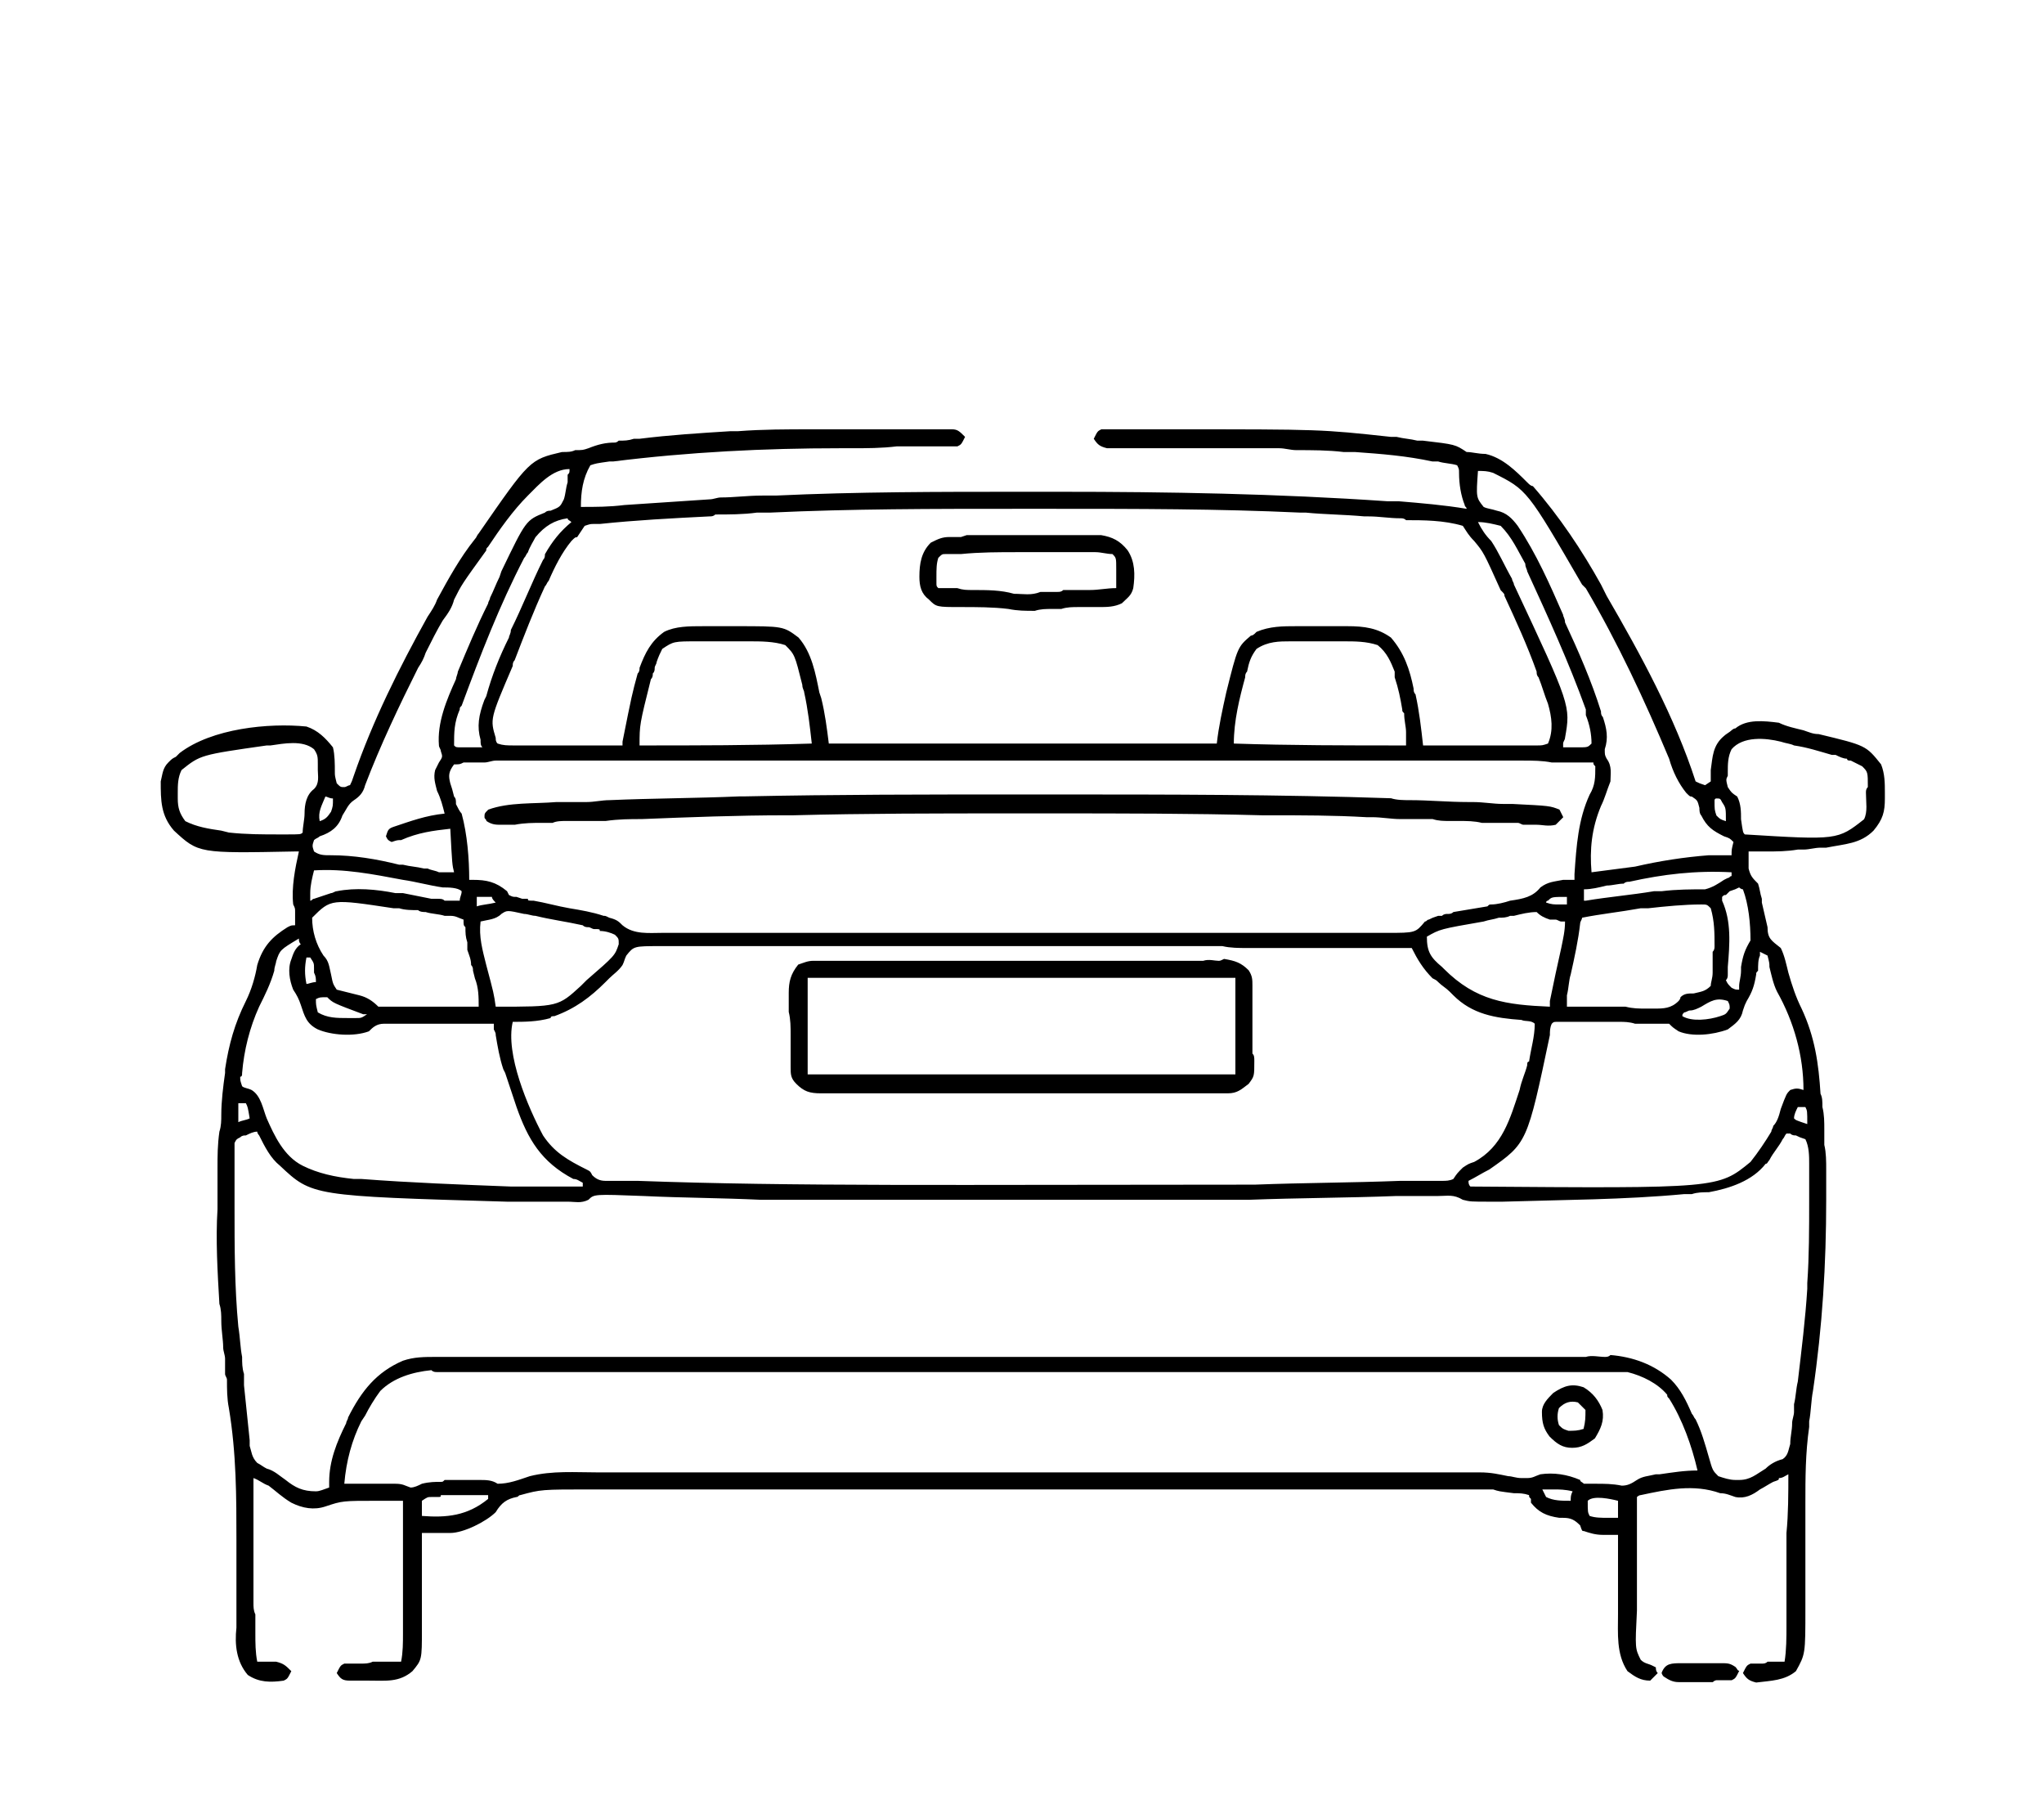
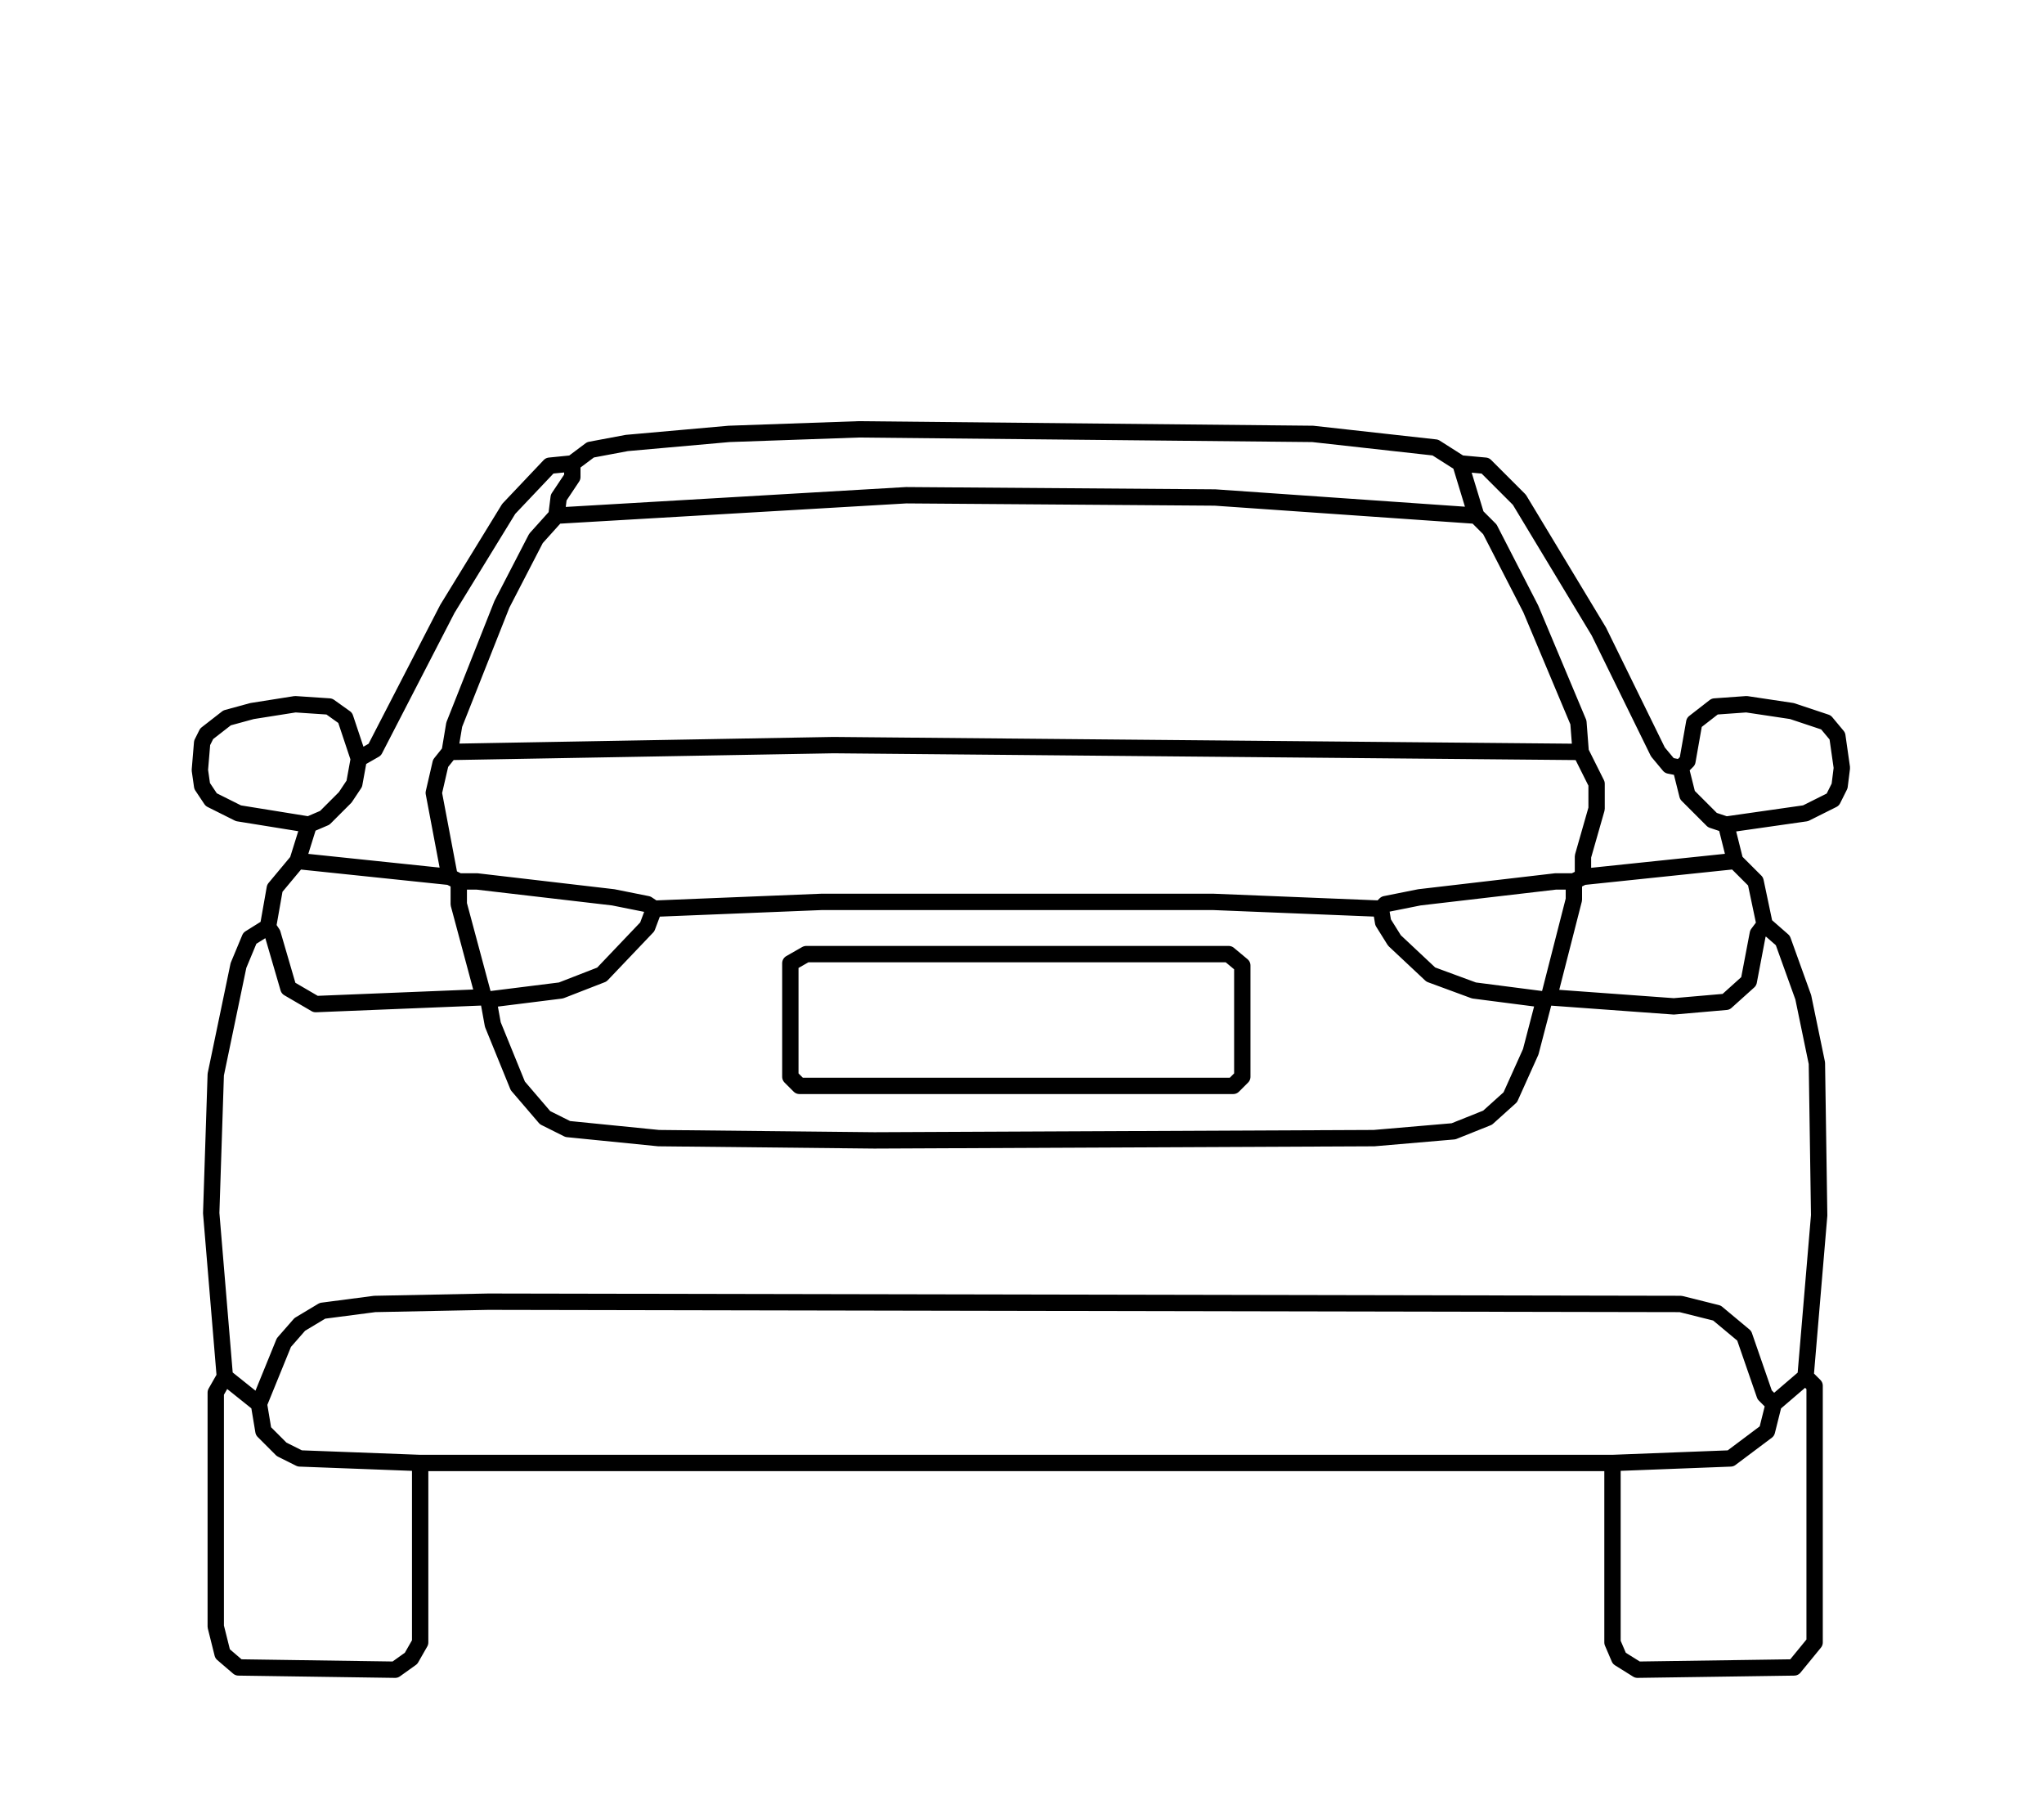
<svg xmlns="http://www.w3.org/2000/svg" viewBox="0 0 90 80">
-   <g fill="#000" stroke="none" fill-rule="evenodd" transform="translate(2.81 14.90) scale(0.083333)">
-     <path d="M0 0 C11 -0 23 -0 34 -0 C38 -0 41 -0 45 -0 C49 -0 54 -0 58 -0 C60 -0 61 -0 63 -0 C65 -0 67 -0 70 -0 C70 -0 70 -0 74 -0 C77 0 78 1 81 4 C79 8 79 8 77 9 C75 9 72 9 70 9 C70 9 70 9 68 9 C65 9 63 9 61 9 C59 9 57 9 56 9 C52 9 49 9 45 9 C37 10 29 10 21 10 C19 10 17 10 15 10 C-25 10 -65 12 -105 17 C-105 17 -105 17 -107 17 C-114 18 -114 18 -117 19 C-121 26 -122 33 -122 41 C-114 41 -107 41 -99 40 C-84 39 -69 38 -54 37 C-52 37 -50 36 -48 36 C-41 36 -34 35 -26 35 C-24 35 -22 35 -19 35 C24 33 67 33 110 33 C117 33 124 33 131 33 C188 33 246 34 304 38 C306 38 308 38 310 38 C322 39 334 40 346 42 C346 41 345 41 345 40 C343 35 342 29 342 23 C342 21 342 21 341 19 C338 18 334 18 331 17 C330 17 329 17 328 17 C314 14 301 13 287 12 C285 12 283 12 281 12 C273 11 264 11 256 11 C253 11 250 10 247 10 C235 10 223 10 210 10 C205 10 200 10 195 10 C190 10 185 10 180 10 C176 10 173 10 170 10 C169 10 167 10 166 10 C163 10 161 10 159 10 C158 10 157 10 156 10 C152 9 151 8 149 5 C151 1 151 1 153 0 C155 -0 157 -0 159 -0 C160 -0 160 -0 161 -0 C163 -0 165 -0 168 -0 C169 -0 171 -0 172 -0 C176 -0 180 -0 185 -0 C187 -0 190 -0 192 -0 C269 -0 269 -0 306 4 C307 4 308 4 309 4 C313 5 316 5 320 6 C321 6 322 6 323 6 C340 8 340 8 346 12 C349 12 352 13 356 13 C365 15 372 22 378 28 C379 29 380 30 381 30 C395 46 407 64 417 82 C418 84 419 86 420 88 C438 119 456 152 467 186 C469 187 469 187 472 188 C472 188 472 188 475 186 C475 183 475 183 475 180 C476 173 476 167 482 162 C483 161 485 160 486 159 C486 159 487 158 488 158 C494 153 503 154 511 155 C515 157 520 158 524 159 C527 160 529 161 532 161 C557 167 557 167 565 177 C567 182 567 187 567 192 C567 193 567 194 567 195 C567 202 566 206 561 212 C554 219 546 219 536 221 C535 221 534 221 533 221 C530 221 527 222 524 222 C523 222 522 222 521 222 C515 223 510 223 504 223 C503 223 502 223 501 223 C499 223 497 223 495 223 C495 225 495 227 495 229 C495 230 495 231 495 232 C496 236 497 237 500 240 C501 243 501 245 502 248 C502 248 502 249 502 250 C503 254 504 259 505 263 C505 269 507 270 512 274 C514 278 515 283 516 287 C518 294 520 300 523 306 C530 321 532 335 533 351 C534 353 534 355 534 358 C535 362 535 366 535 370 C535 376 535 376 535 378 C536 382 536 387 536 391 C536 392 536 393 536 394 C536 397 536 401 536 404 C536 404 536 404 536 407 C536 441 534 474 529 508 C528 513 528 519 527 524 C527 525 527 526 527 527 C525 541 525 554 525 567 C525 570 525 573 525 576 C525 585 525 593 525 602 C525 607 525 612 525 617 C525 619 525 621 525 623 C525 647 525 647 520 656 C514 661 507 661 499 662 C495 661 494 660 492 657 C494 653 494 653 496 652 C497 652 499 652 500 652 C501 652 502 652 502 652 C503 652 504 652 505 651 C505 651 505 651 507 651 C510 651 512 651 514 651 C515 645 515 638 515 632 C515 631 515 631 515 629 C515 626 515 623 515 621 C515 619 515 617 515 615 C515 609 515 604 515 599 C515 594 515 588 515 583 C516 573 516 562 516 552 C514 553 513 554 511 554 C511 555 511 555 508 556 C506 557 503 559 501 560 C497 563 493 565 488 564 C485 563 483 562 480 562 C466 557 452 560 438 563 C437 563 436 564 436 564 C436 567 436 567 436 571 C436 572 436 572 436 573 C436 575 436 578 436 580 C436 582 436 583 436 585 C436 589 436 592 436 596 C436 600 436 604 436 609 C436 612 436 616 436 619 C436 621 436 622 436 624 C435 644 435 644 438 650 C440 652 442 652 444 653 C444 653 444 653 446 654 C446 655 446 656 447 657 C445 659 445 659 443 661 C438 661 435 659 431 656 C425 647 426 636 426 626 C426 625 426 625 426 622 C426 618 426 615 426 611 C426 608 426 606 426 603 C426 597 426 590 426 584 C425 584 424 584 424 584 C423 584 422 584 421 584 C420 584 419 584 418 584 C414 584 411 583 408 582 C407 582 407 582 406 579 C403 576 401 575 397 575 C396 575 396 575 395 575 C388 574 384 572 380 567 C380 566 380 566 380 565 C379 564 379 564 379 563 C376 562 374 562 371 562 C363 561 363 561 360 560 C357 560 354 560 352 560 C351 560 351 560 349 560 C346 560 344 560 341 560 C339 560 337 560 335 560 C329 560 324 560 318 560 C312 560 306 560 300 560 C289 560 278 560 266 560 C256 560 246 560 236 560 C235 560 234 560 234 560 C231 560 228 560 225 560 C199 560 173 560 147 560 C124 560 101 560 78 560 C52 560 26 560 0 560 C-2 560 -5 560 -8 560 C-8 560 -8 560 -10 560 C-20 560 -30 560 -41 560 C-52 560 -64 560 -76 560 C-82 560 -88 560 -94 560 C-99 560 -105 560 -110 560 C-112 560 -114 560 -116 560 C-143 560 -143 560 -154 563 C-155 563 -155 564 -156 564 C-161 565 -164 567 -167 572 C-172 577 -184 583 -191 583 C-192 583 -192 583 -193 583 C-194 583 -195 583 -196 583 C-196 583 -197 583 -198 583 C-199 583 -199 583 -200 583 C-202 583 -204 583 -206 583 C-206 583 -206 583 -206 585 C-206 592 -206 599 -206 606 C-206 610 -206 614 -206 617 C-206 621 -206 624 -206 628 C-206 630 -206 632 -206 634 C-206 650 -206 650 -211 656 C-218 662 -225 661 -234 661 C-235 661 -236 661 -237 661 C-239 661 -240 661 -241 661 C-242 661 -242 661 -244 661 C-248 661 -249 660 -251 657 C-249 653 -249 653 -247 652 C-245 652 -243 652 -240 652 C-240 652 -239 652 -238 652 C-236 652 -234 652 -232 651 C-231 651 -229 651 -228 651 C-224 651 -221 651 -217 651 C-216 646 -216 641 -216 636 C-216 635 -216 635 -216 634 C-216 631 -216 629 -216 626 C-216 625 -216 623 -216 621 C-216 617 -216 612 -216 607 C-216 603 -216 598 -216 593 C-216 584 -216 575 -216 566 C-220 566 -223 566 -226 566 C-227 566 -228 566 -229 566 C-248 566 -248 566 -257 569 C-263 571 -269 570 -275 567 C-280 564 -283 561 -287 558 C-290 557 -292 555 -295 554 C-295 565 -295 577 -295 588 C-295 594 -295 599 -295 604 C-295 610 -295 615 -295 620 C-295 622 -295 624 -294 626 C-294 628 -294 631 -294 634 C-294 635 -294 636 -294 636 C-294 641 -294 646 -293 651 C-293 651 -293 651 -290 651 C-289 651 -288 651 -286 651 C-286 651 -286 651 -283 651 C-279 652 -278 653 -275 656 C-277 660 -277 660 -279 661 C-286 662 -292 662 -298 658 C-304 651 -305 642 -304 633 C-304 633 -304 633 -304 630 C-304 628 -304 626 -304 624 C-304 621 -304 618 -304 615 C-304 606 -304 597 -304 587 C-304 564 -304 541 -308 517 C-309 512 -309 507 -309 502 C-309 501 -310 500 -310 499 C-310 496 -310 494 -310 491 C-310 489 -311 487 -311 485 C-311 481 -312 476 -312 471 C-312 468 -312 465 -313 462 C-314 445 -315 428 -314 412 C-314 409 -314 406 -314 403 C-314 400 -314 397 -314 393 C-314 392 -314 391 -314 390 C-314 384 -314 378 -313 371 C-312 368 -312 365 -312 362 C-312 355 -311 347 -310 340 C-310 339 -310 339 -310 338 C-308 325 -305 314 -299 302 C-296 296 -294 289 -293 283 C-290 273 -285 268 -277 263 C-275 262 -275 262 -273 262 C-273 261 -273 259 -273 258 C-273 257 -273 256 -273 255 C-273 253 -273 253 -274 251 C-275 242 -273 232 -271 223 C-271 223 -271 223 -273 223 C-324 224 -324 224 -337 212 C-344 204 -344 196 -344 186 C-343 182 -343 179 -340 176 C-338 174 -338 174 -336 173 C-335 172 -335 172 -334 171 C-317 158 -287 155 -267 157 C-261 159 -257 163 -253 168 C-252 172 -252 177 -252 181 C-252 183 -252 183 -251 187 C-249 189 -249 189 -247 189 C-246 189 -245 188 -244 188 C-243 186 -243 186 -242 183 C-232 154 -218 126 -203 99 C-201 96 -199 93 -198 90 C-192 79 -186 68 -178 58 C-177 57 -177 56 -176 55 C-149 16 -149 16 -132 12 C-129 12 -127 12 -125 11 C-121 11 -121 11 -118 10 C-113 8 -109 7 -104 7 C-104 7 -103 7 -102 6 C-99 6 -97 6 -94 5 C-93 5 -92 5 -91 5 C-75 3 -59 2 -43 1 C-42 1 -41 1 -39 1 C-26 0 -13 0 0 0 Z M-150 35 C-158 43 -165 53 -171 62 C-172 63 -172 63 -172 64 C-185 82 -185 82 -189 90 C-190 94 -192 97 -195 101 C-198 106 -201 112 -204 118 C-205 121 -206 123 -208 126 C-218 146 -228 167 -236 188 C-237 192 -239 194 -242 196 C-245 198 -246 201 -248 204 C-250 210 -254 213 -260 215 C-261 216 -262 216 -263 217 C-264 220 -264 220 -263 223 C-260 225 -258 225 -254 225 C-242 225 -230 227 -218 230 C-217 230 -217 230 -216 230 C-212 231 -209 231 -205 232 C-204 232 -204 232 -203 232 C-201 233 -199 233 -197 234 C-194 234 -194 234 -189 234 C-190 230 -190 230 -191 211 C-200 212 -208 213 -217 217 C-219 217 -219 217 -222 218 C-224 217 -224 217 -225 215 C-224 212 -224 211 -221 210 C-212 207 -204 204 -194 203 C-195 199 -196 195 -198 191 C-199 187 -200 184 -199 180 C-198 178 -198 178 -197 176 C-195 173 -195 173 -196 170 C-196 169 -197 168 -197 167 C-198 155 -193 143 -188 132 C-188 131 -187 129 -187 128 C-182 116 -177 104 -171 92 C-171 91 -170 90 -170 89 C-168 85 -167 82 -165 78 C-165 78 -165 78 -164 75 C-151 48 -151 48 -141 44 C-140 43 -139 43 -138 43 C-133 41 -133 41 -131 37 C-130 34 -130 31 -129 28 C-129 27 -129 25 -129 24 C-128 23 -128 23 -128 21 C-137 21 -144 29 -150 35 Z M352 22 C351 36 351 36 355 41 C357 42 359 42 362 43 C367 44 370 47 373 51 C383 66 390 82 397 98 C397 99 398 100 398 102 C405 117 412 133 417 149 C417 150 417 151 418 152 C420 158 421 163 419 169 C419 172 419 172 420 174 C423 178 422 182 422 186 C420 191 419 195 417 199 C412 211 411 222 412 234 C420 233 427 232 435 231 C448 228 461 226 474 225 C475 225 475 225 478 225 C480 225 483 225 486 225 C486 222 486 222 487 218 C485 216 485 216 482 215 C476 212 473 210 470 204 C469 203 469 201 469 200 C468 196 468 196 465 194 C464 194 464 194 462 192 C458 187 455 181 453 174 C440 143 426 113 409 84 C408 83 408 83 407 82 C378 32 378 32 360 23 C357 22 355 22 352 22 Z M-22 44 C-24 44 -26 44 -29 44 C-36 45 -44 45 -51 45 C-52 46 -53 46 -54 46 C-74 47 -93 48 -112 50 C-113 50 -114 50 -115 50 C-117 50 -117 50 -120 51 C-122 54 -122 54 -124 57 C-125 57 -125 57 -127 59 C-132 65 -136 73 -139 80 C-140 81 -140 82 -141 83 C-147 96 -152 109 -157 122 C-158 123 -158 124 -158 125 C-170 153 -170 153 -167 163 C-167 164 -167 165 -166 166 C-163 167 -161 167 -157 167 C-156 167 -155 167 -153 167 C-152 167 -151 167 -149 167 C-148 167 -146 167 -145 167 C-141 167 -137 167 -134 167 C-130 167 -126 167 -122 167 C-115 167 -108 167 -100 167 C-100 167 -100 167 -100 165 C-95 140 -95 140 -92 129 C-91 128 -91 127 -91 126 C-88 118 -85 112 -78 107 C-72 104 -65 104 -57 104 C-56 104 -56 104 -55 104 C-53 104 -51 104 -49 104 C-46 104 -43 104 -40 104 C-15 104 -15 104 -7 110 C-0 118 2 129 4 139 C4 139 4 139 5 142 C7 150 8 158 9 166 C76 166 144 166 214 166 C215 157 217 148 219 139 C225 115 225 115 232 109 C232 109 233 109 234 108 C234 108 235 107 235 107 C242 104 249 104 256 104 C257 104 258 104 259 104 C261 104 263 104 265 104 C268 104 271 104 274 104 C276 104 278 104 280 104 C281 104 282 104 283 104 C292 104 299 105 306 110 C313 118 316 127 318 137 C318 138 318 139 319 140 C321 149 322 158 323 167 C331 167 339 167 347 167 C351 167 355 167 359 167 C362 167 366 167 370 167 C371 167 372 167 374 167 C376 167 378 167 380 167 C381 167 382 167 383 167 C386 167 386 167 389 166 C392 159 391 152 389 145 C387 140 386 136 384 131 C383 130 383 129 383 128 C378 114 372 101 366 88 C366 87 366 87 364 85 C355 65 355 65 350 59 C347 56 346 54 344 51 C334 48 323 48 314 48 C313 47 312 47 311 47 C305 47 300 46 294 46 C293 46 292 46 292 46 C281 45 271 45 261 44 C260 44 260 44 258 44 C215 42 171 42 128 42 C121 42 114 42 107 42 C64 42 21 42 -22 44 Z M-129 47 C-136 48 -141 51 -146 57 C-147 59 -149 62 -150 65 C-151 66 -151 67 -152 68 C-165 93 -175 119 -185 146 C-186 147 -186 147 -186 148 C-189 155 -189 160 -189 167 C-188 168 -188 168 -185 168 C-184 168 -182 168 -181 168 C-180 168 -179 168 -177 168 C-176 168 -175 168 -174 168 C-175 167 -175 166 -175 164 C-177 157 -176 151 -173 143 C-173 143 -173 143 -172 141 C-169 130 -165 120 -160 110 C-160 109 -159 108 -159 106 C-153 94 -148 81 -142 69 C-141 68 -141 67 -141 66 C-137 59 -133 54 -127 49 C-128 48 -129 48 -129 47 Z M352 49 C354 53 356 56 359 59 C363 65 366 72 370 79 C370 80 371 81 371 82 C401 146 401 146 398 163 C398 164 397 165 397 166 C397 167 397 167 397 168 C399 168 400 168 402 168 C403 168 404 168 405 168 C410 168 410 168 412 166 C412 161 411 156 409 151 C409 150 409 149 409 148 C400 123 389 99 378 75 C378 74 377 73 377 71 C373 64 370 57 364 51 C360 50 356 49 352 49 Z M-79 116 C-80 118 -81 120 -82 123 C-82 124 -83 125 -83 126 C-83 127 -83 128 -84 129 C-84 130 -84 131 -85 132 C-91 156 -91 156 -91 167 C-61 167 -31 167 -0 166 C-1 157 -2 148 -4 139 C-4 138 -5 137 -5 135 C-9 119 -9 119 -14 114 C-20 112 -27 112 -33 112 C-34 112 -35 112 -36 112 C-38 112 -40 112 -42 112 C-45 112 -48 112 -51 112 C-53 112 -55 112 -57 112 C-58 112 -59 112 -60 112 C-73 112 -73 112 -79 116 Z M235 116 C232 120 231 123 230 128 C229 129 229 130 229 131 C226 142 223 154 223 166 C253 167 283 167 314 167 C314 166 314 164 314 163 C314 162 314 161 314 160 C314 157 313 154 313 150 C312 149 312 149 312 148 C311 142 310 137 308 131 C308 130 308 129 308 128 C306 123 304 118 299 114 C293 112 287 112 281 112 C280 112 279 112 278 112 C276 112 274 112 272 112 C268 112 265 112 262 112 C260 112 258 112 256 112 C255 112 254 112 253 112 C247 112 241 112 235 116 Z M486 169 C484 173 484 177 484 181 C484 182 484 182 484 183 C483 185 483 185 484 189 C486 192 486 192 489 194 C491 198 491 202 491 206 C492 213 492 213 493 214 C542 217 542 217 556 206 C558 202 557 197 557 192 C557 191 557 190 558 189 C558 181 558 181 555 178 C553 177 551 176 549 175 C548 175 547 175 547 174 C545 174 543 173 541 172 C540 172 540 172 539 172 C532 170 526 168 519 167 C517 166 515 166 512 165 C504 163 492 162 486 169 Z M-286 167 C-287 167 -288 167 -288 167 C-323 172 -323 172 -333 180 C-335 184 -335 188 -335 192 C-335 193 -335 194 -335 195 C-335 200 -334 203 -331 207 C-325 210 -319 211 -312 212 C-312 212 -312 212 -308 213 C-299 214 -290 214 -281 214 C-280 214 -279 214 -278 214 C-270 214 -270 214 -269 213 C-269 210 -268 206 -268 203 C-268 198 -267 193 -263 190 C-260 187 -261 183 -261 180 C-261 179 -261 178 -261 177 C-261 173 -261 172 -263 169 C-269 164 -279 166 -286 167 Z M-173 176 C-177 176 -180 176 -184 176 C-186 177 -186 177 -189 177 C-192 181 -192 183 -191 187 C-190 190 -190 190 -189 194 C-188 195 -188 196 -188 198 C-187 200 -186 202 -185 203 C-182 214 -181 227 -181 238 C-181 238 -181 238 -179 238 C-172 238 -167 239 -161 244 C-161 244 -161 244 -160 246 C-158 247 -158 247 -156 247 C-156 247 -156 247 -153 248 C-152 248 -151 248 -150 248 C-150 249 -150 249 -147 249 C-141 250 -134 252 -128 253 C-122 254 -116 255 -110 257 C-109 257 -109 257 -107 258 C-103 259 -102 260 -100 262 C-94 267 -86 266 -79 266 C-77 266 -75 266 -74 266 C-69 266 -64 266 -59 266 C-54 266 -49 266 -44 266 C-34 266 -25 266 -15 266 C-7 266 1 266 9 266 C11 266 12 266 13 266 C15 266 18 266 20 266 C42 266 63 266 85 266 C104 266 122 266 141 266 C163 266 185 266 206 266 C209 266 211 266 213 266 C214 266 215 266 217 266 C225 266 233 266 241 266 C250 266 260 266 270 266 C275 266 280 266 285 266 C290 266 294 266 299 266 C300 266 302 266 304 266 C319 266 319 266 324 260 C325 260 325 259 326 259 C328 258 328 258 331 257 C331 257 332 257 333 257 C334 256 335 256 336 256 C337 256 338 256 339 255 C345 254 351 253 357 252 C358 251 358 251 359 251 C362 251 366 250 369 249 C376 248 381 247 385 242 C389 239 392 239 397 238 C398 238 399 238 400 238 C401 238 402 238 403 238 C403 238 403 238 403 235 C404 220 405 206 411 193 C414 188 414 184 414 178 C413 177 413 177 413 176 C410 176 408 176 405 176 C400 176 396 176 391 176 C386 175 381 175 376 175 C375 175 374 175 373 175 C370 175 367 175 364 175 C361 175 359 175 357 175 C350 175 344 175 338 175 C332 175 326 175 319 175 C306 175 293 175 280 175 C268 175 257 175 245 175 C244 175 244 175 243 175 C240 175 236 175 233 175 C204 175 175 175 146 175 C120 175 94 175 68 175 C38 175 9 175 -20 175 C-23 175 -26 175 -29 175 C-30 175 -31 175 -32 175 C-43 175 -55 175 -66 175 C-79 175 -93 175 -106 175 C-112 175 -119 175 -126 175 C-132 175 -138 175 -144 175 C-147 175 -149 175 -151 175 C-154 175 -157 175 -160 175 C-161 175 -162 175 -163 175 C-163 175 -163 175 -165 175 C-166 175 -167 175 -167 175 C-169 175 -171 176 -173 176 Z M-257 194 C-259 199 -261 202 -260 207 C-257 206 -256 205 -254 202 C-253 199 -253 199 -253 195 C-255 195 -256 194 -257 194 Z M478 195 C477 195 477 196 477 196 C477 201 477 201 478 204 C480 206 480 206 483 207 C483 200 483 200 481 197 C480 195 480 195 478 195 Z M-263 233 C-264 237 -265 241 -265 245 C-265 246 -265 247 -265 247 C-265 248 -265 248 -265 249 C-264 249 -264 248 -263 248 C-260 247 -257 246 -254 245 C-253 245 -252 244 -251 244 C-241 242 -230 243 -220 245 C-219 245 -219 245 -216 245 C-211 246 -206 247 -201 248 C-200 248 -199 248 -198 248 C-196 248 -195 248 -194 249 C-192 249 -189 249 -186 249 C-186 247 -185 246 -185 244 C-187 242 -192 242 -195 242 C-202 241 -209 239 -216 238 C-232 235 -247 232 -263 233 Z M432 239 C431 239 430 239 429 240 C426 240 423 241 420 241 C416 242 412 243 408 243 C408 245 408 247 408 249 C408 249 409 249 409 249 C421 247 433 246 445 244 C446 244 448 244 449 244 C457 243 465 243 472 243 C476 242 479 240 482 238 C482 238 482 238 484 237 C485 237 485 236 486 236 C486 235 486 235 486 234 C467 233 450 235 432 239 Z M490 242 C488 243 488 243 485 244 C484 245 484 245 483 246 C482 246 482 246 481 247 C481 248 481 248 481 249 C486 260 485 272 484 284 C484 286 484 287 484 288 C484 289 484 290 483 291 C484 293 484 293 486 295 C488 296 488 296 490 296 C490 295 490 295 490 294 C490 292 491 289 491 286 C491 285 491 285 491 284 C492 278 493 275 496 270 C496 261 495 251 492 243 C491 243 490 242 490 242 Z M-177 247 C-177 249 -177 250 -177 252 C-174 251 -171 251 -167 250 C-168 249 -169 248 -169 247 C-171 247 -171 247 -173 247 C-175 247 -176 247 -177 247 Z M389 249 C388 249 388 250 388 250 C391 251 392 251 395 251 C396 251 397 251 399 251 C399 250 399 248 399 247 C391 247 391 247 389 249 Z M-264 258 C-264 265 -262 272 -258 278 C-255 281 -255 284 -254 288 C-253 293 -253 293 -251 296 C-247 297 -243 298 -239 299 C-235 300 -232 302 -229 305 C-228 305 -226 305 -224 305 C-224 305 -224 305 -221 305 C-220 305 -219 305 -218 305 C-217 305 -217 305 -214 305 C-210 305 -206 305 -203 305 C-200 305 -198 305 -195 305 C-189 305 -182 305 -176 305 C-176 300 -176 295 -178 290 C-178 290 -178 290 -179 286 C-179 285 -179 284 -180 283 C-180 280 -181 278 -182 275 C-182 274 -182 273 -182 271 C-183 268 -183 266 -183 263 C-184 262 -184 262 -184 259 C-187 258 -188 257 -191 257 C-192 257 -193 257 -194 257 C-197 256 -201 256 -204 255 C-205 255 -207 255 -208 254 C-211 254 -215 254 -218 253 C-219 253 -220 253 -221 253 C-254 248 -254 248 -264 258 Z M442 253 C441 253 439 253 438 253 C427 255 417 256 407 258 C407 259 406 260 406 261 C405 270 403 279 401 288 C400 291 400 295 399 299 C399 300 399 301 399 302 C399 303 399 304 399 305 C406 305 414 305 422 305 C425 305 427 305 430 305 C434 306 437 306 441 306 C442 306 443 306 445 306 C450 306 454 306 458 302 C458 302 459 301 459 300 C461 298 463 298 466 298 C470 297 472 297 475 294 C475 292 476 290 476 287 C476 287 476 287 476 284 C476 282 476 279 476 276 C477 275 477 274 477 273 C477 266 477 260 475 253 C473 251 473 251 470 251 C461 251 451 252 442 253 Z M-164 256 C-167 259 -171 259 -175 260 C-176 268 -174 275 -172 283 C-168 298 -168 298 -167 305 C-134 305 -134 305 -122 294 C-121 293 -120 292 -119 291 C-104 278 -104 278 -102 272 C-102 269 -102 269 -104 267 C-106 266 -109 265 -112 265 C-112 264 -112 264 -115 264 C-116 264 -117 263 -118 263 C-119 263 -120 263 -121 262 C-130 260 -138 259 -146 257 C-148 257 -150 256 -152 256 C-161 254 -161 254 -164 256 Z M371 257 C370 257 370 257 369 257 C367 258 365 258 363 258 C360 259 358 259 355 260 C332 264 332 264 325 268 C325 276 327 279 333 284 C333 284 334 285 334 285 C351 302 367 304 390 305 C390 305 390 305 390 302 C392 292 394 283 396 274 C397 269 398 265 398 260 C397 260 396 260 396 260 C395 260 394 259 393 259 C392 259 392 259 390 259 C387 258 385 257 383 255 C379 255 375 256 371 257 Z M-271 269 C-281 275 -281 275 -283 281 C-283 282 -284 284 -284 286 C-286 293 -289 299 -292 305 C-297 316 -300 328 -301 340 C-301 341 -301 342 -302 342 C-302 344 -302 344 -301 347 C-300 348 -298 348 -296 349 C-291 352 -290 359 -288 364 C-284 373 -279 384 -269 389 C-261 393 -252 395 -242 396 C-241 396 -240 396 -238 396 C-212 398 -185 399 -159 400 C-158 400 -157 400 -156 400 C-144 400 -133 400 -121 400 C-121 399 -121 399 -121 398 C-123 397 -124 396 -126 396 C-143 387 -150 375 -156 358 C-158 352 -160 346 -162 340 C-162 340 -162 340 -163 338 C-165 332 -166 326 -167 320 C-167 319 -167 319 -168 317 C-168 316 -168 315 -168 314 C-176 314 -184 314 -192 314 C-195 314 -199 314 -203 314 C-206 314 -210 314 -213 314 C-215 314 -217 314 -219 314 C-221 314 -222 314 -223 314 C-224 314 -225 314 -226 314 C-230 314 -232 316 -234 318 C-242 321 -254 320 -261 317 C-267 314 -268 310 -270 304 C-271 301 -272 299 -274 296 C-276 291 -277 285 -275 280 C-274 277 -273 274 -270 272 C-271 271 -271 270 -271 269 Z M-98 278 C-99 280 -99 281 -100 283 C-102 286 -105 288 -107 290 C-107 290 -107 290 -109 292 C-117 300 -125 306 -136 310 C-137 310 -138 310 -138 311 C-145 313 -152 313 -158 313 C-162 330 -150 358 -142 373 C-136 382 -129 386 -119 391 C-117 392 -117 392 -116 394 C-114 396 -112 397 -109 397 C-108 397 -107 397 -107 397 C-106 397 -105 397 -104 397 C-101 397 -98 397 -96 397 C-95 397 -95 397 -92 397 C-9 400 74 399 231 399 C232 399 233 399 234 399 C260 398 285 398 311 397 C318 397 325 397 333 397 C335 397 337 397 339 396 C341 393 341 393 344 390 C347 388 347 388 350 387 C365 379 369 364 374 349 C375 344 377 340 378 336 C378 335 378 334 379 334 C380 327 382 321 382 314 C380 312 377 313 375 312 C361 311 349 309 339 299 C338 298 338 298 337 297 C335 295 333 294 331 292 C330 291 330 291 328 290 C323 285 320 280 317 274 C314 274 314 274 310 274 C310 274 309 274 308 274 C306 274 303 274 301 274 C299 274 298 274 296 274 C291 274 287 274 282 274 C277 274 272 274 267 274 C255 274 243 274 230 274 C226 274 221 274 217 273 C197 273 176 273 156 273 C151 273 146 273 141 273 C140 273 139 273 138 273 C118 273 98 273 78 273 C58 273 37 273 17 273 C5 273 -6 273 -17 273 C-27 273 -37 273 -47 273 C-52 273 -57 273 -62 273 C-66 273 -71 273 -75 273 C-77 273 -79 273 -80 273 C-94 273 -94 273 -98 278 Z M501 276 C501 277 501 277 501 278 C500 280 500 283 500 286 C499 287 499 287 499 288 C498 294 497 297 494 302 C493 304 493 304 492 307 C491 312 488 314 484 317 C476 320 465 321 458 318 C455 316 455 316 453 314 C450 314 450 314 447 314 C446 314 446 314 443 314 C442 314 441 314 439 314 C438 314 437 314 435 314 C432 313 429 313 427 313 C423 313 419 313 416 313 C413 313 410 313 407 313 C406 313 404 313 403 313 C401 313 399 313 397 313 C396 313 395 313 394 313 C392 313 392 313 391 314 C390 316 390 318 390 320 C378 377 378 377 358 391 C354 393 351 395 347 397 C347 398 347 399 348 400 C479 401 479 401 496 387 C500 382 504 376 507 371 C507 370 508 369 508 368 C510 366 511 363 512 359 C515 351 515 351 517 349 C520 348 521 348 524 349 C524 331 519 313 510 297 C508 293 507 288 506 284 C506 282 506 282 505 278 C503 277 503 277 501 276 Z M-267 279 C-268 284 -268 288 -267 293 C-266 293 -264 292 -262 292 C-262 290 -262 289 -263 287 C-263 286 -263 285 -263 285 C-263 282 -263 282 -265 279 C-266 279 -267 279 -267 279 Z M-262 301 C-262 304 -262 304 -261 308 C-256 311 -251 311 -245 311 C-244 311 -244 311 -241 311 C-238 311 -238 311 -235 309 C-236 309 -236 309 -237 309 C-253 303 -253 303 -256 300 C-260 300 -260 300 -262 301 Z M470 305 C468 306 466 307 464 307 C463 307 462 308 461 308 C460 309 460 309 460 310 C465 313 474 312 480 310 C483 309 483 309 485 306 C485 304 485 304 484 302 C478 300 475 302 470 305 Z M-303 356 C-303 359 -303 363 -303 366 C-301 365 -299 365 -297 364 C-298 358 -298 358 -299 356 C-301 356 -302 356 -303 356 Z M521 358 C520 360 519 362 519 364 C520 365 520 365 526 367 C526 360 526 360 525 358 C523 358 522 358 521 358 Z M-299 373 C-300 373 -301 373 -302 374 C-304 375 -304 375 -305 377 C-305 380 -305 383 -305 386 C-305 387 -305 388 -305 389 C-305 390 -305 391 -305 393 C-305 394 -305 395 -305 396 C-305 400 -305 404 -305 408 C-305 409 -305 410 -305 411 C-305 432 -305 453 -303 474 C-302 480 -302 485 -301 490 C-301 493 -301 496 -300 499 C-300 501 -300 503 -300 505 C-299 515 -298 524 -297 534 C-297 535 -297 536 -297 537 C-296 540 -296 543 -293 546 C-291 547 -290 548 -288 549 C-284 550 -281 553 -278 555 C-273 559 -269 561 -262 561 C-260 561 -258 560 -255 559 C-255 558 -255 557 -255 556 C-255 545 -251 535 -246 525 C-246 524 -245 523 -245 522 C-238 508 -230 498 -216 492 C-210 490 -205 490 -198 490 C-198 490 -198 490 -195 490 C-191 490 -188 490 -184 490 C-182 490 -179 490 -176 490 C-170 490 -165 490 -159 490 C-150 490 -142 490 -133 490 C-117 490 -101 490 -85 490 C-72 490 -60 490 -48 490 C-44 490 -40 490 -37 490 C-36 490 -35 490 -34 490 C-9 490 16 490 41 490 C42 490 42 490 44 490 C49 490 54 490 58 490 C59 490 60 490 61 490 C63 490 65 490 67 490 C97 490 127 490 157 490 C191 490 224 490 258 490 C261 490 265 490 269 490 C269 490 269 490 271 490 C286 490 300 490 314 490 C328 490 343 490 357 490 C365 490 374 490 382 490 C388 490 394 490 399 490 C403 490 406 490 409 490 C412 489 416 490 419 490 C420 490 421 490 422 489 C434 490 445 494 454 502 C459 507 462 513 465 520 C466 521 466 522 467 523 C470 529 472 536 474 543 C476 550 476 550 479 553 C482 554 485 555 488 555 C488 555 488 555 490 555 C496 555 499 552 504 549 C506 547 509 545 513 544 C516 542 516 539 517 536 C517 532 518 529 518 525 C518 523 519 521 519 519 C519 517 519 516 519 515 C520 511 520 507 521 503 C523 486 525 470 526 454 C526 453 526 452 526 451 C527 437 527 422 527 407 C527 405 527 403 527 401 C527 397 527 394 527 391 C527 390 527 389 527 388 C527 384 527 379 525 375 C522 374 522 374 520 373 C519 373 518 373 517 372 C516 372 516 372 515 372 C514 373 514 374 513 375 C511 379 508 382 506 386 C505 387 505 388 504 388 C497 397 485 401 474 403 C471 403 468 403 465 404 C464 404 463 404 461 404 C429 407 397 407 365 408 C363 408 361 408 359 408 C348 408 348 408 344 407 C339 404 336 405 331 405 C330 405 330 405 328 405 C321 405 315 405 309 405 C283 406 257 406 231 407 C230 407 230 407 227 407 C143 407 60 407 -24 407 C-25 407 -26 407 -27 407 C-48 406 -68 406 -89 405 C-115 404 -115 404 -118 407 C-122 409 -125 408 -129 408 C-130 408 -131 408 -132 408 C-133 408 -135 408 -137 408 C-139 408 -141 408 -144 408 C-149 408 -154 408 -159 408 C-159 408 -160 408 -161 408 C-264 405 -264 405 -281 389 C-286 385 -289 379 -292 373 C-292 373 -293 372 -293 371 C-295 371 -297 372 -299 373 Z M-228 508 C-231 512 -234 517 -236 521 C-236 521 -236 521 -238 524 C-243 534 -246 545 -247 557 C-246 557 -245 557 -244 557 C-241 557 -238 557 -234 557 C-233 557 -231 557 -230 557 C-228 557 -226 557 -223 557 C-222 557 -221 557 -220 557 C-216 557 -215 558 -212 559 C-210 559 -208 558 -206 557 C-202 556 -199 556 -196 556 C-195 556 -195 556 -194 555 C-192 555 -191 555 -189 555 C-187 555 -184 555 -182 555 C-181 555 -179 555 -178 555 C-177 555 -176 555 -176 555 C-172 555 -169 555 -166 557 C-160 557 -155 555 -149 553 C-137 550 -125 551 -113 551 C-111 551 -109 551 -107 551 C-101 551 -96 551 -90 551 C-84 551 -78 551 -72 551 C-60 551 -49 551 -37 551 C-27 551 -18 551 -8 551 C-5 551 -3 551 0 551 C1 551 2 551 2 551 C22 551 41 551 60 551 C61 551 62 551 62 551 C66 551 70 551 73 551 C74 551 75 551 76 551 C77 551 79 551 80 551 C103 551 126 551 149 551 C175 551 201 551 227 551 C230 551 232 551 235 551 C236 551 237 551 237 551 C248 551 259 551 270 551 C281 551 292 551 303 551 C309 551 315 551 321 551 C326 551 332 551 337 551 C339 551 341 551 343 551 C346 551 348 551 351 551 C352 551 353 551 353 551 C359 551 363 552 368 553 C370 553 372 554 375 554 C376 554 377 554 378 554 C381 554 382 553 385 552 C392 551 399 552 406 555 C406 556 407 556 408 557 C410 557 410 557 414 557 C419 557 423 557 428 558 C431 558 433 557 436 555 C439 553 442 553 446 552 C447 552 447 552 448 552 C455 551 461 550 468 550 C465 537 460 523 453 512 C452 511 452 511 452 510 C447 504 439 500 431 498 C429 498 428 498 426 498 C426 498 426 498 423 498 C423 498 423 498 420 498 C420 498 420 498 417 498 C413 498 410 498 406 498 C403 498 401 498 398 498 C392 498 385 498 379 498 C371 498 363 498 355 498 C336 498 318 498 299 498 C290 498 281 498 272 498 C242 498 211 498 181 498 C179 498 177 498 175 498 C174 498 173 498 172 498 C167 498 162 498 158 498 C157 498 157 498 155 498 C124 498 93 498 62 498 C29 498 -3 498 -36 498 C-40 498 -43 498 -47 498 C-48 498 -49 498 -50 498 C-64 498 -78 498 -92 498 C-107 498 -121 498 -135 498 C-144 498 -152 498 -161 498 C-166 498 -172 498 -178 498 C-181 498 -184 498 -187 498 C-191 498 -194 498 -198 498 C-199 498 -200 498 -201 497 C-211 498 -221 501 -228 508 Z M386 560 C387 562 387 562 388 564 C392 566 396 566 401 566 C401 564 401 563 402 561 C398 560 395 560 392 560 C390 560 389 560 388 560 C388 560 388 560 386 560 Z M-193 563 C-194 563 -195 563 -196 563 C-196 564 -196 564 -198 564 C-199 564 -199 564 -201 564 C-203 564 -203 564 -206 566 C-206 568 -206 568 -206 570 C-206 571 -206 573 -206 574 C-193 575 -182 574 -171 565 C-171 564 -171 564 -171 563 C-178 563 -185 563 -193 563 Z M410 566 C410 572 410 572 411 574 C414 575 417 575 421 575 C422 575 423 575 424 575 C424 575 425 575 426 575 C426 572 426 569 426 566 C422 565 413 563 410 566 Z " transform="translate(395.2047,47.97523)" />
-     <path d="M0 0 C3 0 6 -0 9 -0 C15 -0 21 0 27 0 C28 0 29 0 30 0 C33 0 35 0 38 0 C38 0 38 0 41 0 C47 1 51 3 55 8 C59 14 59 21 58 28 C57 32 55 33 52 36 C48 38 44 38 40 38 C39 38 38 38 37 38 C34 38 32 38 29 38 C26 38 23 38 20 39 C19 39 17 39 15 39 C12 39 9 39 6 40 C1 40 -3 40 -8 39 C-16 38 -25 38 -33 38 C-46 38 -46 38 -50 34 C-54 31 -55 27 -55 22 C-55 15 -54 9 -49 4 C-45 2 -43 1 -39 1 C-38 1 -37 1 -36 1 C-35 1 -34 1 -33 1 C-33 1 -33 1 -30 0 C-20 0 -10 -0 0 0 Z M-33 10 C-34 10 -35 10 -36 10 C-37 10 -38 10 -39 10 C-39 10 -39 10 -41 10 C-43 10 -43 10 -45 12 C-46 15 -46 18 -46 22 C-46 23 -46 24 -46 25 C-46 27 -46 27 -45 28 C-43 28 -41 28 -39 28 C-38 28 -36 28 -35 28 C-32 29 -30 29 -27 29 C-19 29 -12 29 -5 31 C-0 31 4 32 9 30 C10 30 12 30 13 30 C14 30 15 30 15 30 C16 30 16 30 18 30 C19 30 20 30 21 29 C23 29 26 29 29 29 C31 29 33 29 35 29 C40 29 44 28 49 28 C49 26 49 24 49 21 C49 20 49 19 49 18 C49 12 49 12 47 10 C44 10 41 9 38 9 C37 9 37 9 36 9 C33 9 30 9 27 9 C26 9 25 9 24 9 C18 9 12 9 6 9 C3 9 0 9 -3 9 C-13 9 -23 9 -33 10 Z " transform="translate(507.0688,103.8696)" />
-     <path d="M0 0 C7 0 14 0 21 -0 C80 -0 139 0 198 2 C201 3 205 3 208 3 C218 3 228 4 239 4 C240 4 240 4 241 4 C247 4 252 5 257 5 C259 5 260 5 262 5 C282 6 282 6 287 8 C288 10 288 10 289 12 C287 14 287 14 285 16 C281 17 278 16 275 16 C273 16 270 16 268 16 C267 16 266 15 265 15 C258 15 252 15 246 15 C242 14 238 14 234 14 C232 14 231 14 229 14 C226 14 223 14 220 13 C216 13 212 13 208 13 C206 13 205 13 203 13 C198 13 193 12 188 12 C187 12 186 12 185 12 C168 11 151 11 134 11 C132 11 131 11 130 11 C93 10 55 10 18 10 C11 10 4 10 -3 10 C-41 10 -80 10 -118 11 C-119 11 -119 11 -122 11 C-147 11 -173 12 -198 13 C-204 13 -210 13 -217 14 C-223 14 -229 14 -235 14 C-236 14 -237 14 -238 14 C-240 14 -243 14 -245 15 C-247 15 -249 15 -251 15 C-255 15 -260 15 -265 16 C-265 16 -266 16 -267 16 C-269 16 -270 16 -272 16 C-275 16 -277 16 -280 14 C-280 13 -281 13 -281 12 C-281 10 -281 10 -279 8 C-268 4 -255 5 -243 4 C-241 4 -239 4 -238 4 C-234 4 -231 4 -227 4 C-223 4 -219 3 -215 3 C-192 2 -169 2 -146 1 C-145 1 -144 1 -143 1 C-95 0 -48 -0 0 0 Z " transform="translate(503.2768,240.8714)" />
-     <path d="M0 0 C1 -0 2 -0 2 -0 C3 -0 3 -0 5 -0 C6 -0 6 -0 8 -0 C11 -0 14 -0 17 -0 C19 -0 22 -0 24 -0 C30 -0 36 -0 42 -0 C46 -0 50 -0 54 -0 C64 -0 75 -0 85 -0 C86 -0 86 -0 87 -0 C87 -0 87 -0 89 -0 C91 -0 92 -0 93 -0 C94 -0 95 -0 95 -0 C106 -0 117 -0 128 -0 C140 -0 151 -0 162 -0 C168 -0 175 -0 181 -0 C187 -0 193 -0 199 -0 C201 -0 203 -0 206 -0 C209 -1 212 -0 214 -0 C215 -0 215 -0 217 -1 C223 -0 226 1 230 5 C232 8 232 10 232 13 C232 14 232 15 232 16 C232 21 232 26 232 31 C232 33 232 36 232 38 C232 42 232 46 232 49 C233 50 233 51 233 53 C233 61 233 61 230 65 C226 68 224 70 219 70 C218 70 217 70 217 70 C216 70 215 70 214 70 C213 70 212 70 211 70 C208 70 205 70 202 70 C200 70 197 70 195 70 C189 70 183 70 177 70 C172 70 167 70 162 70 C151 70 140 70 128 70 C128 70 128 70 126 70 C126 70 126 70 124 70 C114 70 103 70 92 70 C81 70 69 70 58 70 C52 70 46 70 39 70 C33 70 28 70 22 70 C19 70 17 70 15 70 C12 70 9 70 6 70 C5 70 5 70 4 70 C-2 70 -5 69 -9 65 C-12 62 -12 60 -12 56 C-12 55 -12 54 -12 53 C-12 52 -12 51 -12 49 C-12 48 -12 47 -12 46 C-12 44 -12 41 -12 39 C-12 35 -12 31 -13 27 C-13 25 -13 23 -13 20 C-13 19 -13 18 -13 17 C-13 11 -12 7 -8 2 C-5 1 -3 0 0 0 Z M-3 9 C-3 26 -3 43 -3 60 C72 60 146 60 223 60 C223 43 223 27 223 9 C148 9 74 9 -3 9 Z " transform="translate(396.0334,328.7371)" />
-     <path d="M0 0 C5 3 8 7 10 12 C11 18 9 22 6 27 C2 30 -1 32 -6 32 C-11 32 -14 30 -18 26 C-21 22 -22 19 -22 13 C-22 9 -19 6 -16 3 C-10 -1 -6 -2 0 0 Z M-13 11 C-14 14 -14 17 -13 20 C-11 22 -11 22 -8 23 C-5 23 -3 23 0 22 C1 18 1 16 1 12 C-1 10 -1 10 -3 8 C-7 7 -10 8 -13 11 Z " transform="translate(803,554)" />
-     <path d="M0 0 C1 -0 1 -0 2 -0 C4 -0 5 -0 7 -0 C9 -0 11 -0 14 -0 C15 -0 17 -0 18 -0 C19 -0 20 -0 20 -0 C24 -0 25 0 28 2 C29 3 29 4 30 4 C28 8 28 8 26 9 C23 9 21 9 18 9 C18 9 17 9 16 10 C15 10 13 10 12 10 C9 10 7 10 5 10 C3 10 2 10 0 10 C-0 10 -1 10 -2 10 C-5 10 -7 9 -10 7 C-10 7 -11 6 -11 5 C-9 -0 -6 0 0 0 Z " transform="translate(855.2734,699.7617)" />
-   </g>
+   <path fill="none" stroke="#000" stroke-width="0.72" stroke-linecap="round" stroke-linejoin="round" d="M25.2 20.4l0.8-0.6l1.6-0.3l4.5-0.4l5.7-0.2l20 0.2l5.4 0.6l1.1 0.7M25.2 20.4l-1 0.1l-1.8 1.9l-2.7 4.4l-3.2 6.2l-0.7 0.4M25.2 20.4l0 0.6l-0.6 0.9l-0.1 0.8M64.3 20.4l1.1 0.1l1.5 1.5l3.5 5.8l2.6 5.3l0.5 0.6l0.5 0.1M64.3 20.4l0.7 2.3M24.5 22.7l15.4-0.9l13.6 0.1l11.5 0.8M24.5 22.7l-0.9 1l-1.5 2.9l-2.1 5.3l-0.2 1.2M65 22.7l0.6 0.6l1.8 3.5l2.1 5l0.1 1.3M19.8 33.1l-0.4 0.5l-0.3 1.3l0.7 3.7M19.8 33.1l16.9-0.3l32.9 0.3M69.6 33.1l0.7 1.4l0 1.1l-0.6 2.1l0 0.9M15.8 33.4l-0.6-1.8l-0.7-0.5l-1.5-0.1l-1.9 0.3l-1.1 0.3l-0.9 0.7l-0.2 0.4l-0.1 1.2l0.1 0.7l0.4 0.6l1.2 0.6l3.1 0.5M15.8 33.4l-0.2 1.1l-0.4 0.6l-0.9 0.9l-0.7 0.3M74 33.8l0.3-0.3l0.3-1.7l0.9-0.7l1.4-0.1l2 0.3l1.5 0.5l0.5 0.6l0.2 1.4l-0.1 0.8l-0.3 0.6l-1.2 0.6l-3.5 0.5M74 33.8l0.3 1.2l1.1 1.1l0.6 0.2M13.6 36.3l-0.5 1.6M76 36.3l0.4 1.6M13.1 37.9l-1 1.2l-0.3 1.7M13.1 37.9l6.7 0.7M76.4 37.9l-6.7 0.7M76.4 37.9l0.9 0.9l0.4 1.9M19.8 38.6l0.4 0.2M69.7 38.6l-0.4 0.2M20.2 38.8l0.8 0l6 0.7l1.5 0.3l0.3 0.2M20.2 38.8l0 1l1.1 4.1M69.3 38.8l-0.8 0l-6 0.7l-1.5 0.3l-0.2 0.2M69.3 38.8l0 0.8l-1.1 4.3M28.8 40l7.4-0.3l17.2 0l7.4 0.3M28.8 40l-0.3 0.8l-2 2.1l-1.8 0.7l-3.2 0.4M60.8 40l0.1 0.6l0.5 0.8l1.6 1.5l1.9 0.7l3.1 0.4M77.7 40.7l-0.3 0.4l-0.4 2.1l-1 0.9l-2.3 0.2l-5.5-0.4M77.7 40.7l0.8 0.7l0.9 2.5l0.6 2.9l0.1 6.7l-0.6 7.1M11.8 40.8l-0.8 0.5l-0.5 1.2l-1 4.8l-0.2 6.1l0.6 7.2M11.8 40.8l0.2 0.3l0.7 2.4l1.2 0.7l7.4-0.3M21.3 43.9l0.2 0.1M68.2 43.9l-0.2 0.1M21.5 44l0.2 1.1l1.1 2.7l1.2 1.4l1 0.5l4 0.4l9.5 0.1l22-0.1l3.5-0.3l1.5-0.6l1-0.9l0.9-2l0.6-2.3M9.9 60.6l-0.4 0.7l0 10.3l0.3 1.2l0.7 0.6l6.9 0.1l0.7-0.5l0.4-0.7l0-7.9M9.9 60.6l1.5 1.2M79.5 60.6l-1.4 1.2M79.5 60.6l0.4 0.4l0 11.3l-0.9 1.1l-6.9 0.1l-0.8-0.5l-0.3-0.7l0-7.9M11.4 61.8l1.1-2.7l0.7-0.8l1-0.6l2.3-0.3l5-0.1l52.5 0.1l1.6 0.4l1.2 1l0.9 2.6l0.4 0.4M11.4 61.8l0.2 1.2l0.8 0.8l0.8 0.4l5.3 0.2M78.1 61.8l-0.3 1.2l-1.6 1.2l-5.2 0.2M18.5 64.4l52.5 0M35.5 42l18.6 0l0.6 0.5l0 4.9l-0.4 0.4l-19.1 0l-0.4-0.4l0-5l0.7-0.4" />
</svg>
